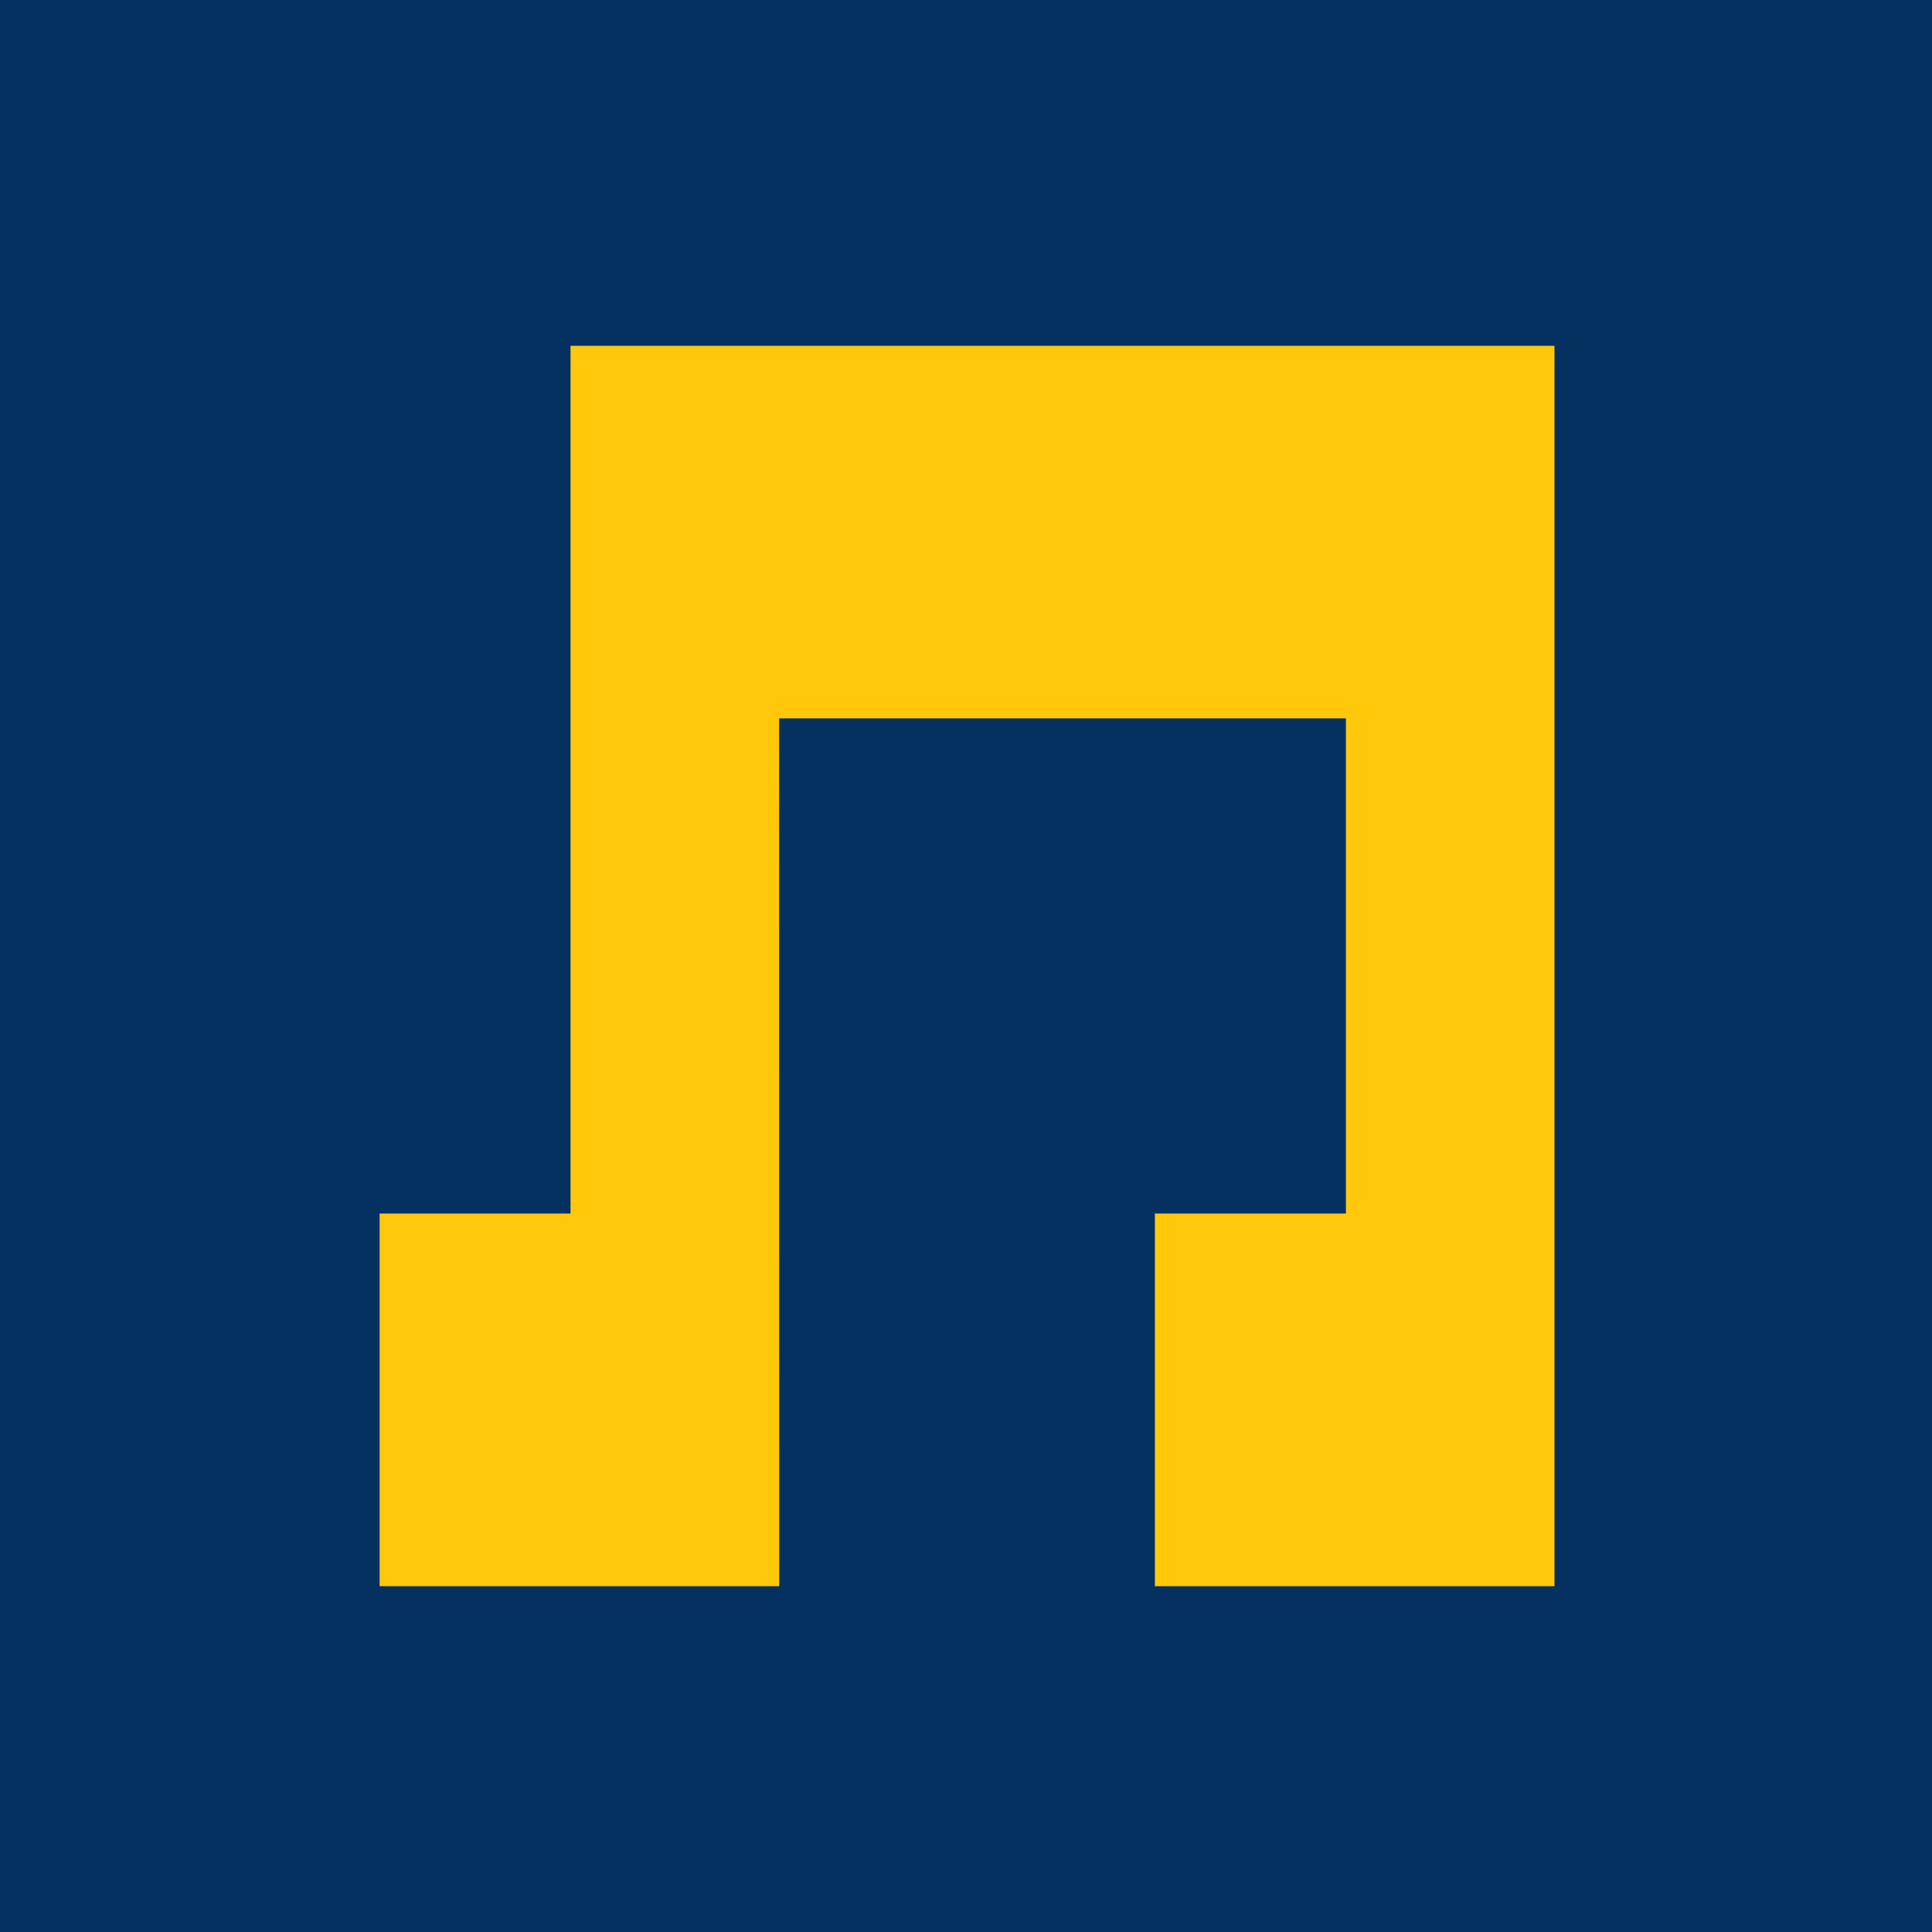
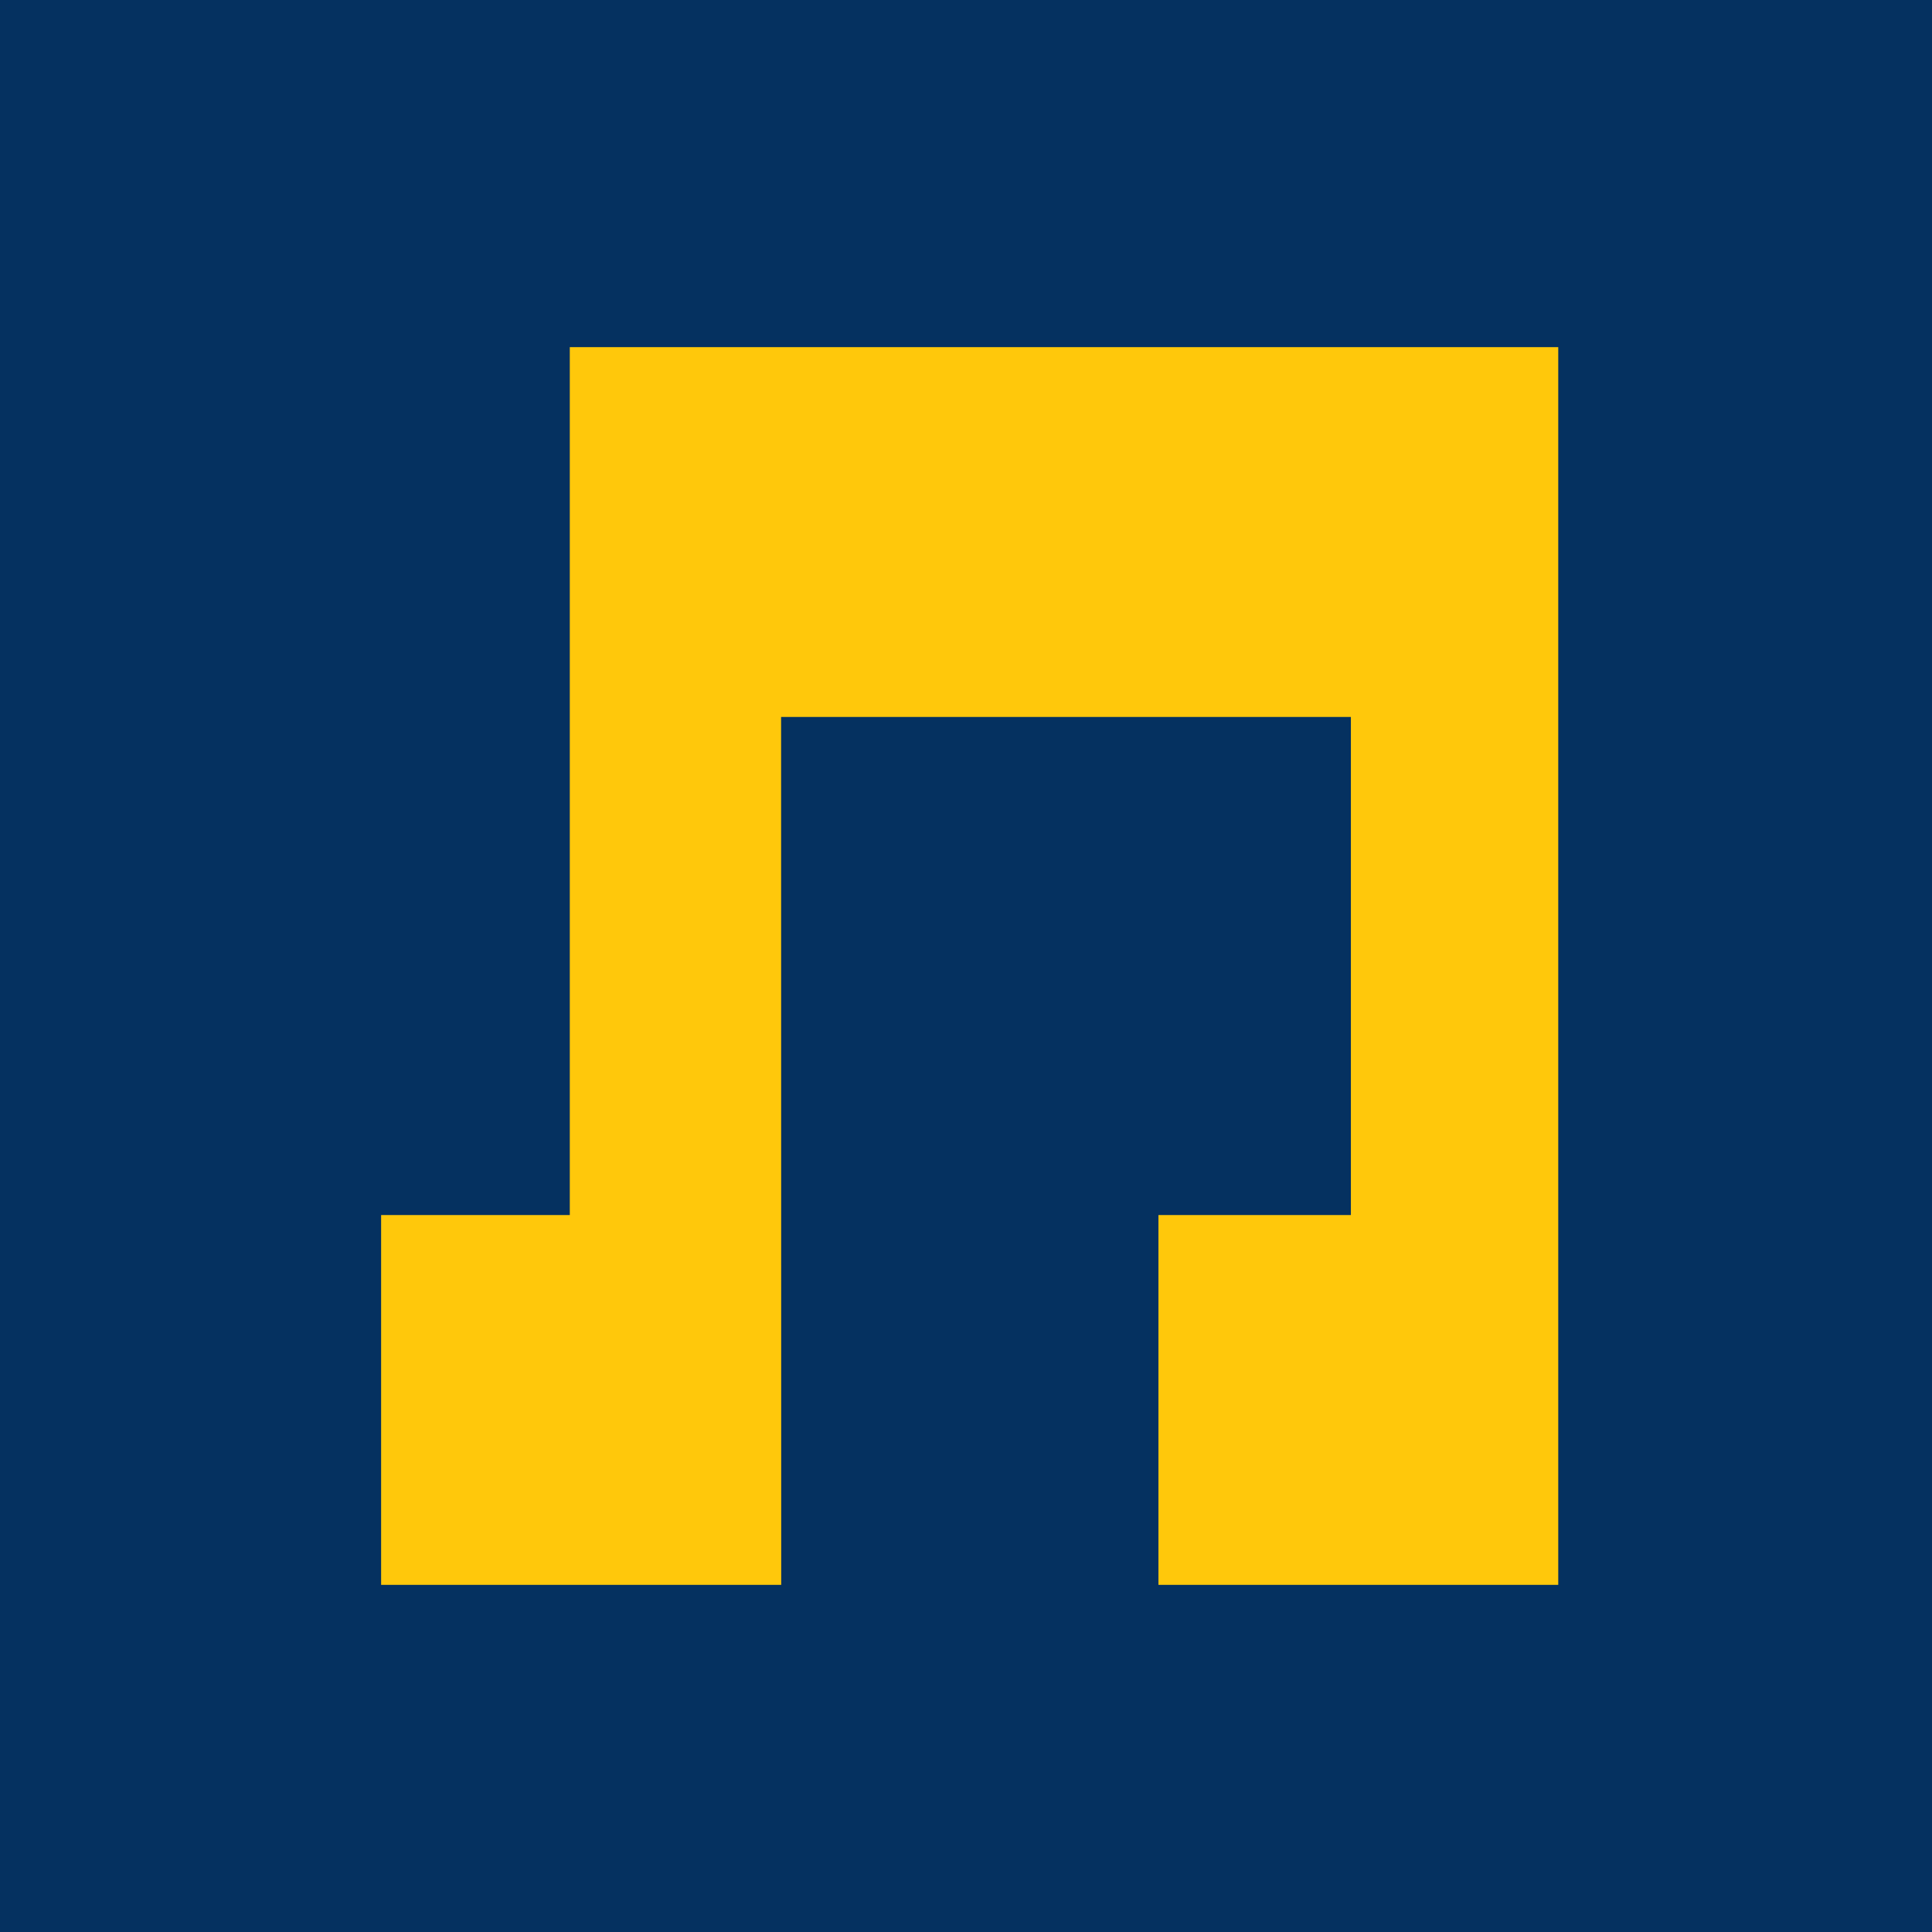
- <svg xmlns="http://www.w3.org/2000/svg" width="100%" height="100%" viewBox="0 0 512 512" version="1.1" xml:space="preserve" style="fill-rule:evenodd;clip-rule:evenodd;stroke-linejoin:round;stroke-miterlimit:2;">
+ <svg xmlns="http://www.w3.org/2000/svg" width="512px" height="512px" viewBox="0 0 512 512" version="1.1" xml:space="preserve" style="fill-rule:evenodd;clip-rule:evenodd;stroke-linejoin:round;stroke-miterlimit:2;">
  <rect id="bckgrd" x="0" y="0" width="512" height="512" style="fill:#053160;" />
-   <path id="logo" d="M411.952,420.352l-105.901,0l-0,-98.752l50.63,0l0,-131.234l-150.209,-0l0.03,229.986l-105.904,0l-0,-98.752l50.6,0l-0,-229.953l260.754,0l0,328.705Z" style="fill:#ffc80b;fill-rule:nonzero;" />
+   <path id="logo" d="M412.952,420l-105.952,0l0,-98l51,0l0,-132l-151,0l0.03,230l-106.03,0l0,-98l50,0l0,-230l261.952,0l0,328Z" style="fill:#ffc80b;fill-rule:nonzero;" />
</svg>
